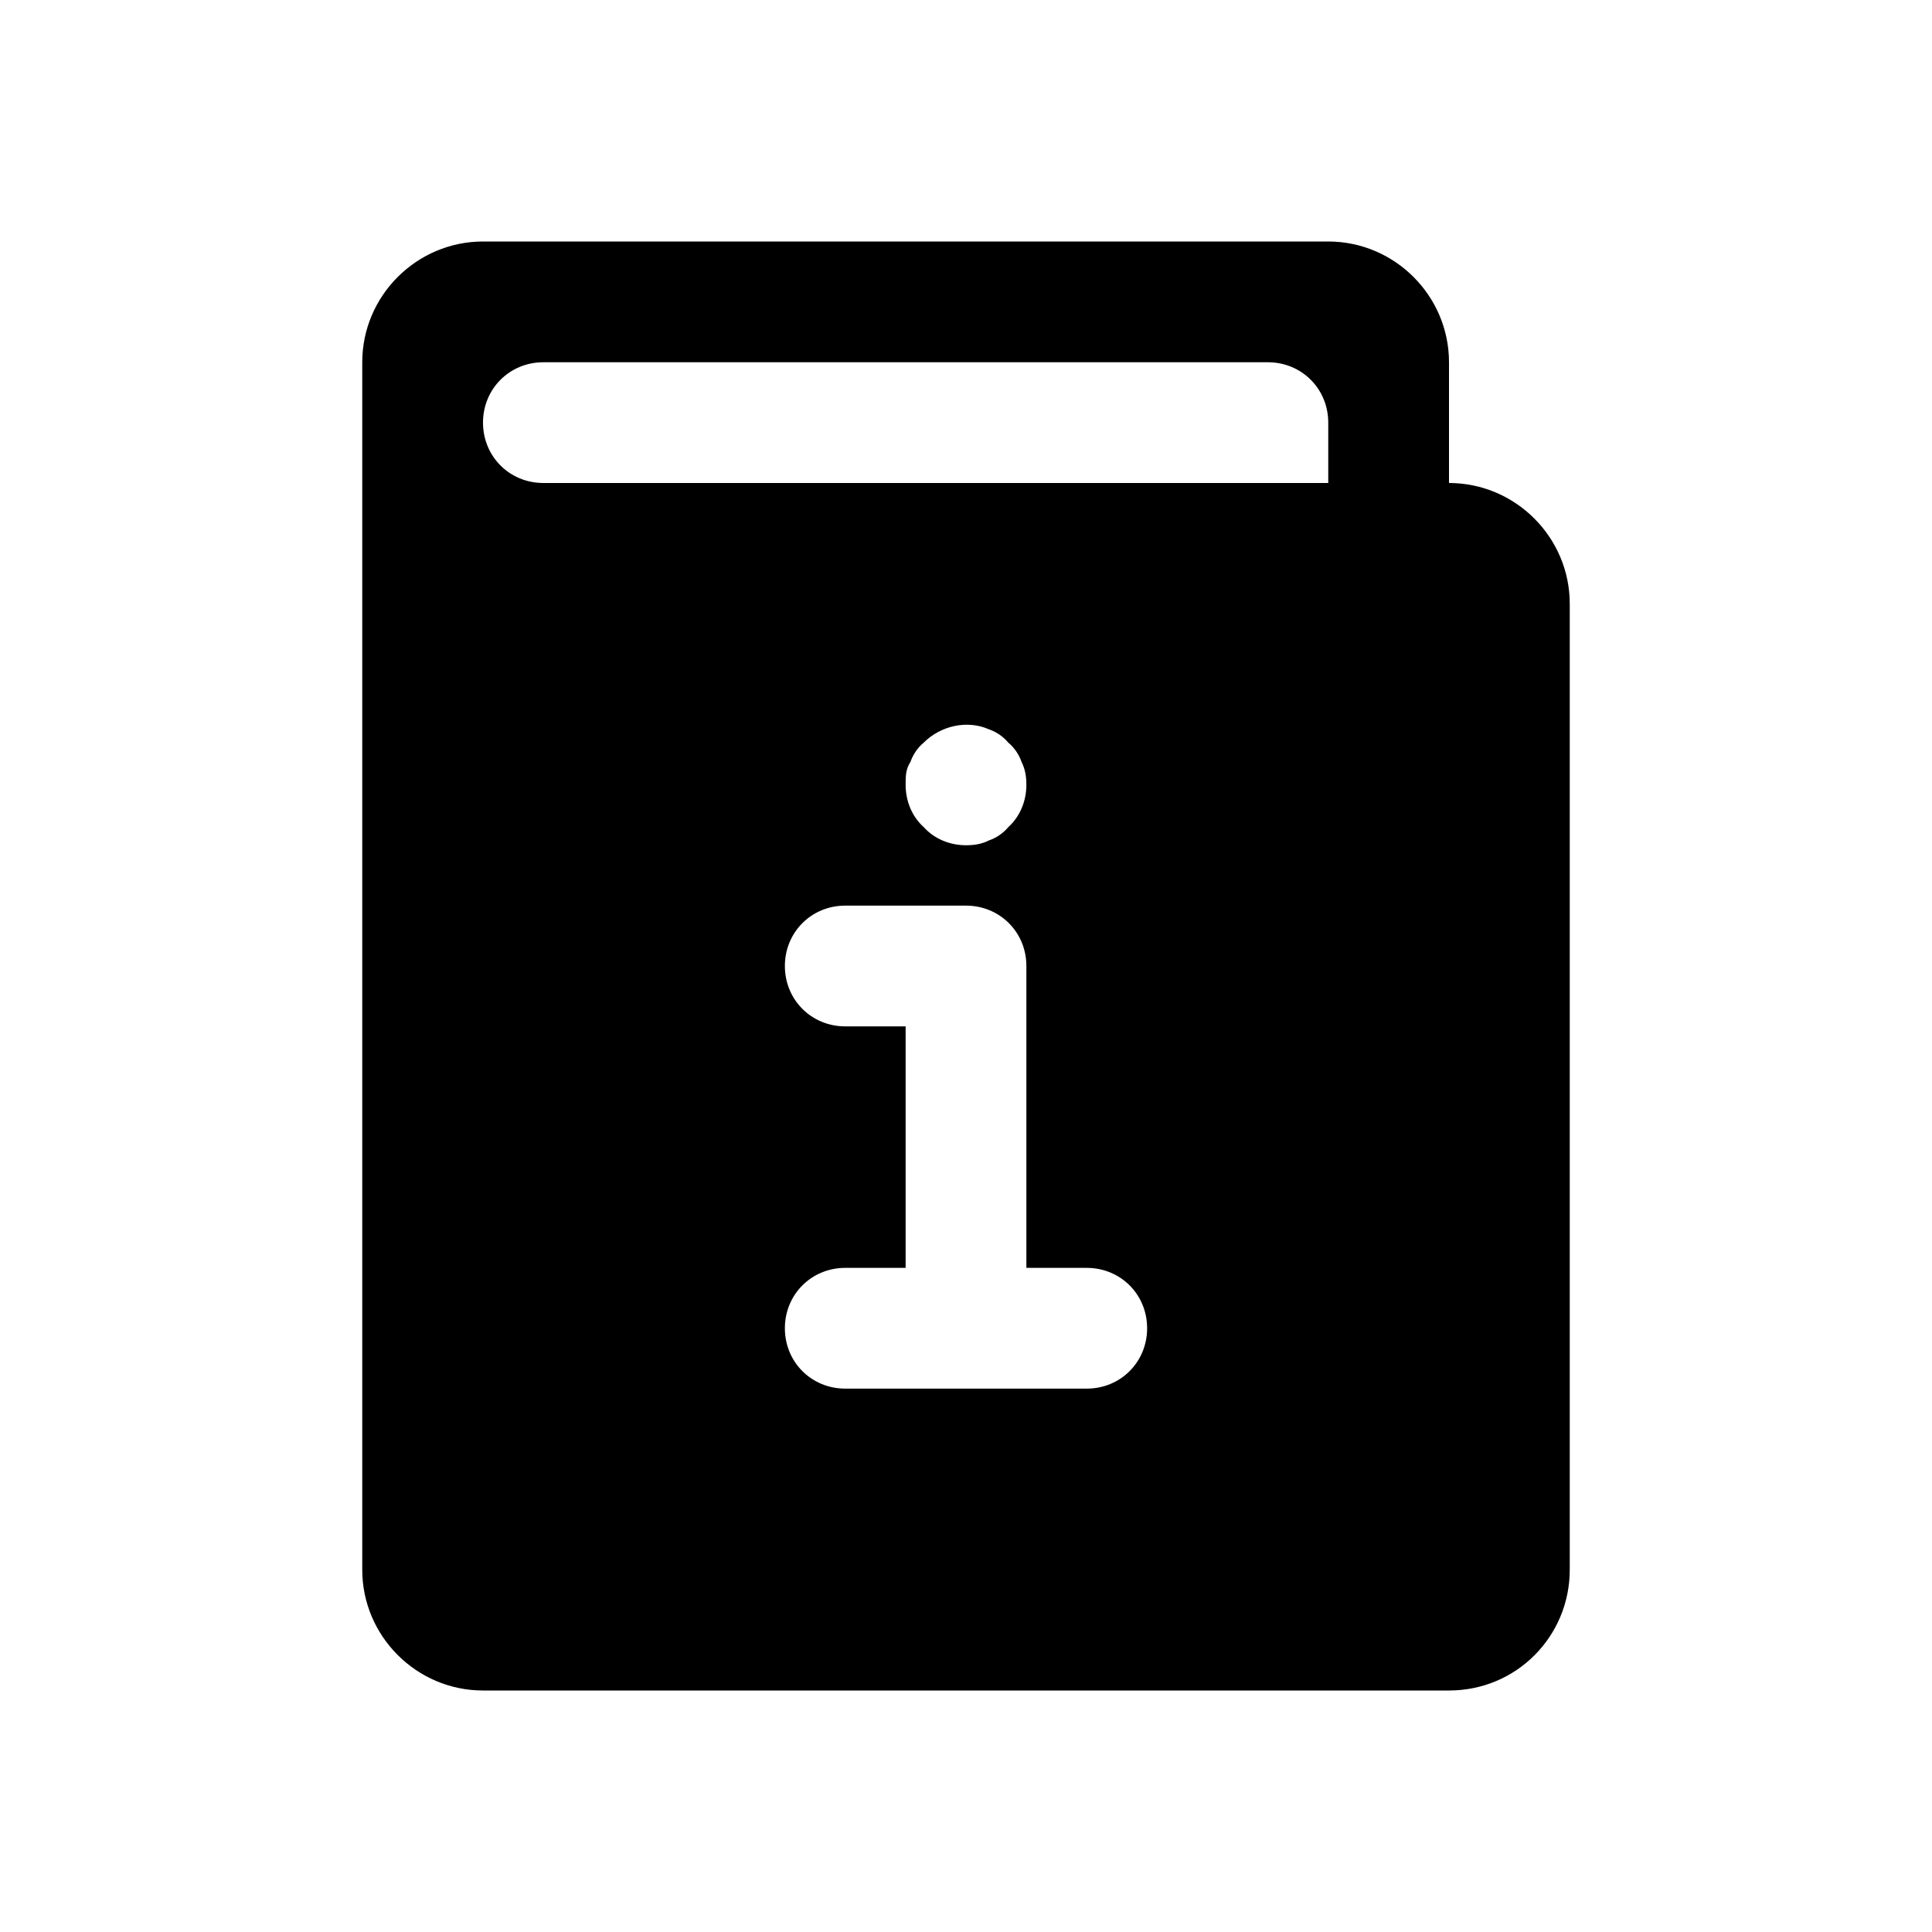
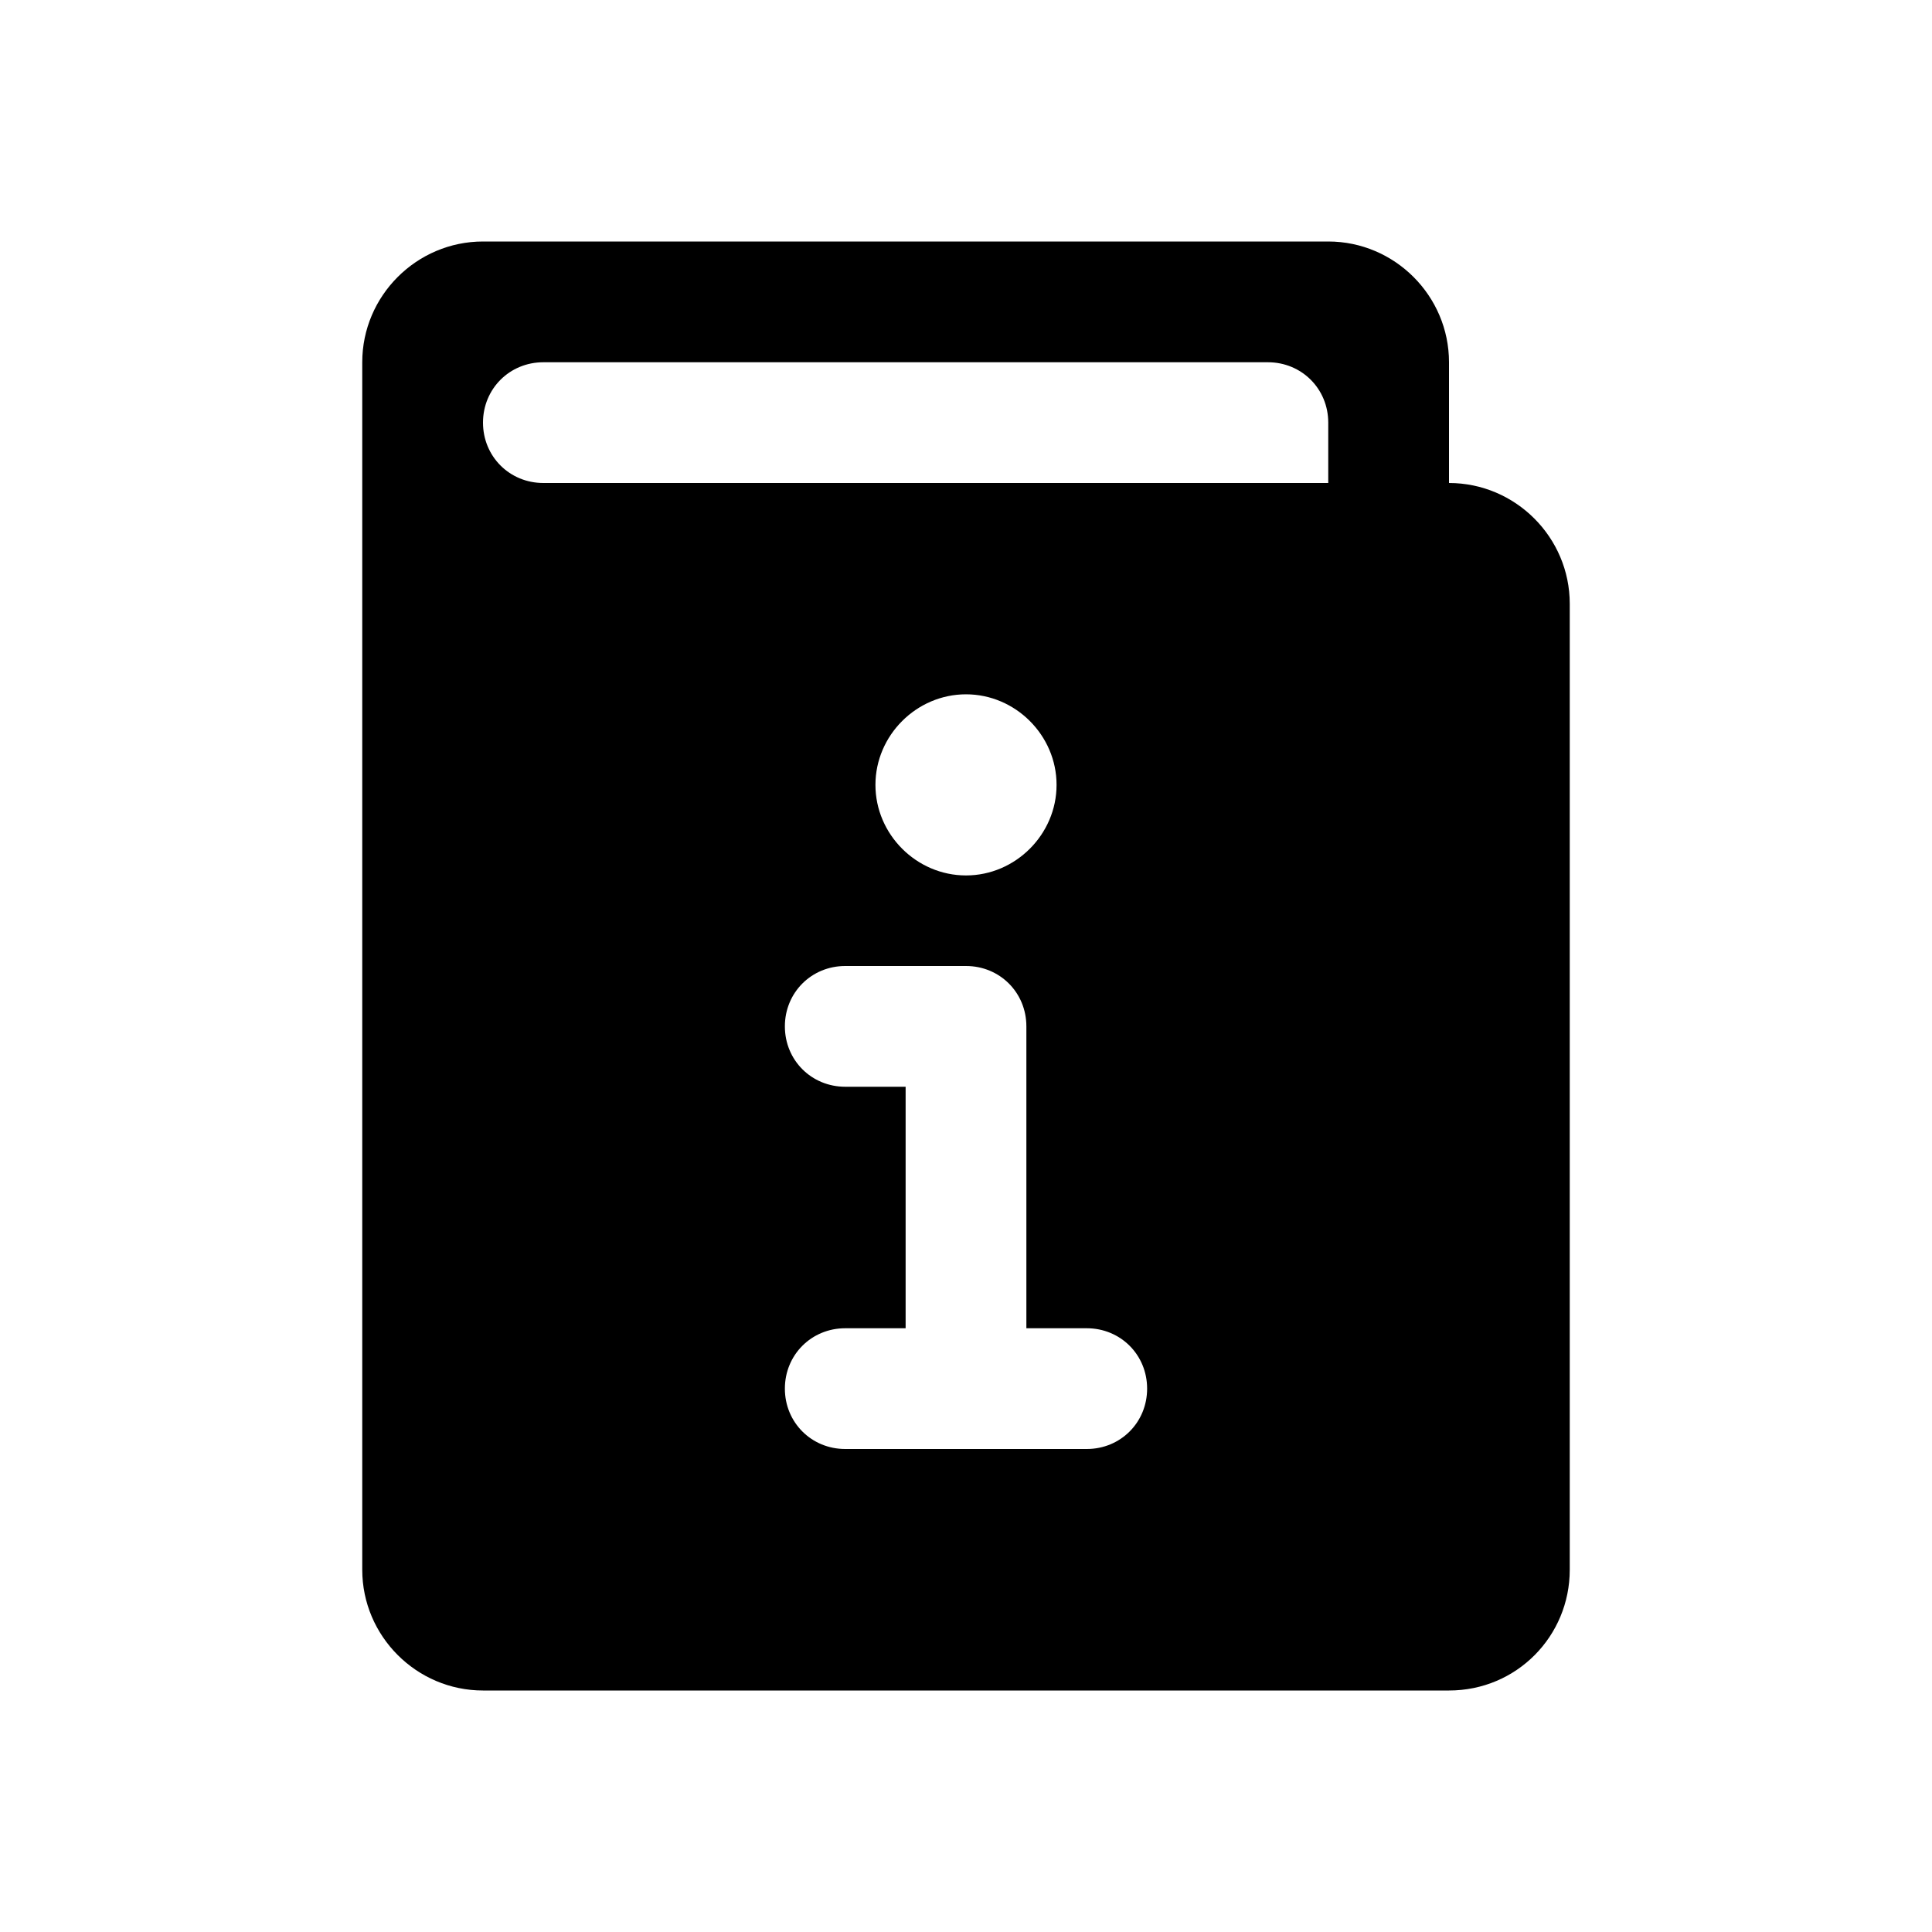
<svg xmlns="http://www.w3.org/2000/svg" width="16" height="16" viewBox="0 0 16 16" fill="none">
-   <path fill-rule="evenodd" clip-rule="evenodd" d="M11 2C11.55 2 12 2.45 12 3V4C12.55 4 13 4.45 13 5V13C13 13.55 12.56 14 12 14H4C3.45 14 3 13.55 3 13V3C3 2.45 3.45 2 4 2H11ZM7 7.5C6.72 7.5 6.5 7.72 6.5 8C6.5 8.28 6.72 8.5 7 8.5H7.5V10.5H7C6.72 10.5 6.5 10.72 6.5 11C6.5 11.28 6.72 11.5 7 11.5H9C9.28 11.5 9.5 11.28 9.5 11C9.5 10.72 9.28 10.5 9 10.5H8.5V8C8.5 7.72 8.28 7.5 8 7.5H7ZM8.19 6.04C8.01 5.96 7.79 6.01 7.65 6.15C7.601 6.19 7.56 6.25 7.54 6.31C7.5 6.37 7.5 6.43 7.5 6.5C7.5 6.63 7.55 6.76 7.65 6.85C7.74 6.95 7.87 7 8 7C8.07 7 8.13 6.99 8.19 6.96C8.25 6.94 8.31 6.899 8.35 6.85C8.45 6.76 8.5 6.63 8.5 6.5C8.5 6.43 8.49 6.37 8.46 6.31C8.44 6.25 8.399 6.19 8.35 6.15C8.31 6.101 8.25 6.06 8.19 6.04ZM4.5 3C4.22 3 4 3.22 4 3.5C4 3.78 4.22 4 4.5 4H11V3.5C11 3.22 10.78 3 10.5 3H4.5Z" fill="currentColor" />
+   <path d="M12 4V3C12 2.45 11.55 2 11 2H4C3.45 2 3 2.45 3 3V13C3 13.55 3.45 14 4 14H12C12.56 14 13 13.55 13 13V5C13 4.45 12.55 4 12 4ZM11 4H4.5C4.22 4 4 3.78 4 3.5C4 3.22 4.22 3 4.5 3H10.5C10.78 3 11 3.22 11 3.5V4ZM8 5.75C8.41 5.75 8.75 6.09 8.75 6.5C8.75 6.91 8.41 7.25 8 7.25C7.59 7.25 7.25 6.91 7.25 6.5C7.25 6.09 7.59 5.75 8 5.75ZM9 12H7C6.72 12 6.5 11.78 6.5 11.5C6.5 11.22 6.72 11 7 11H7.5V9H7C6.72 9 6.5 8.78 6.5 8.5C6.5 8.22 6.72 8 7 8H8C8.28 8 8.5 8.22 8.5 8.5V11H9C9.28 11 9.5 11.22 9.5 11.5C9.5 11.78 9.28 12 9 12Z" fill="black" />
</svg>
